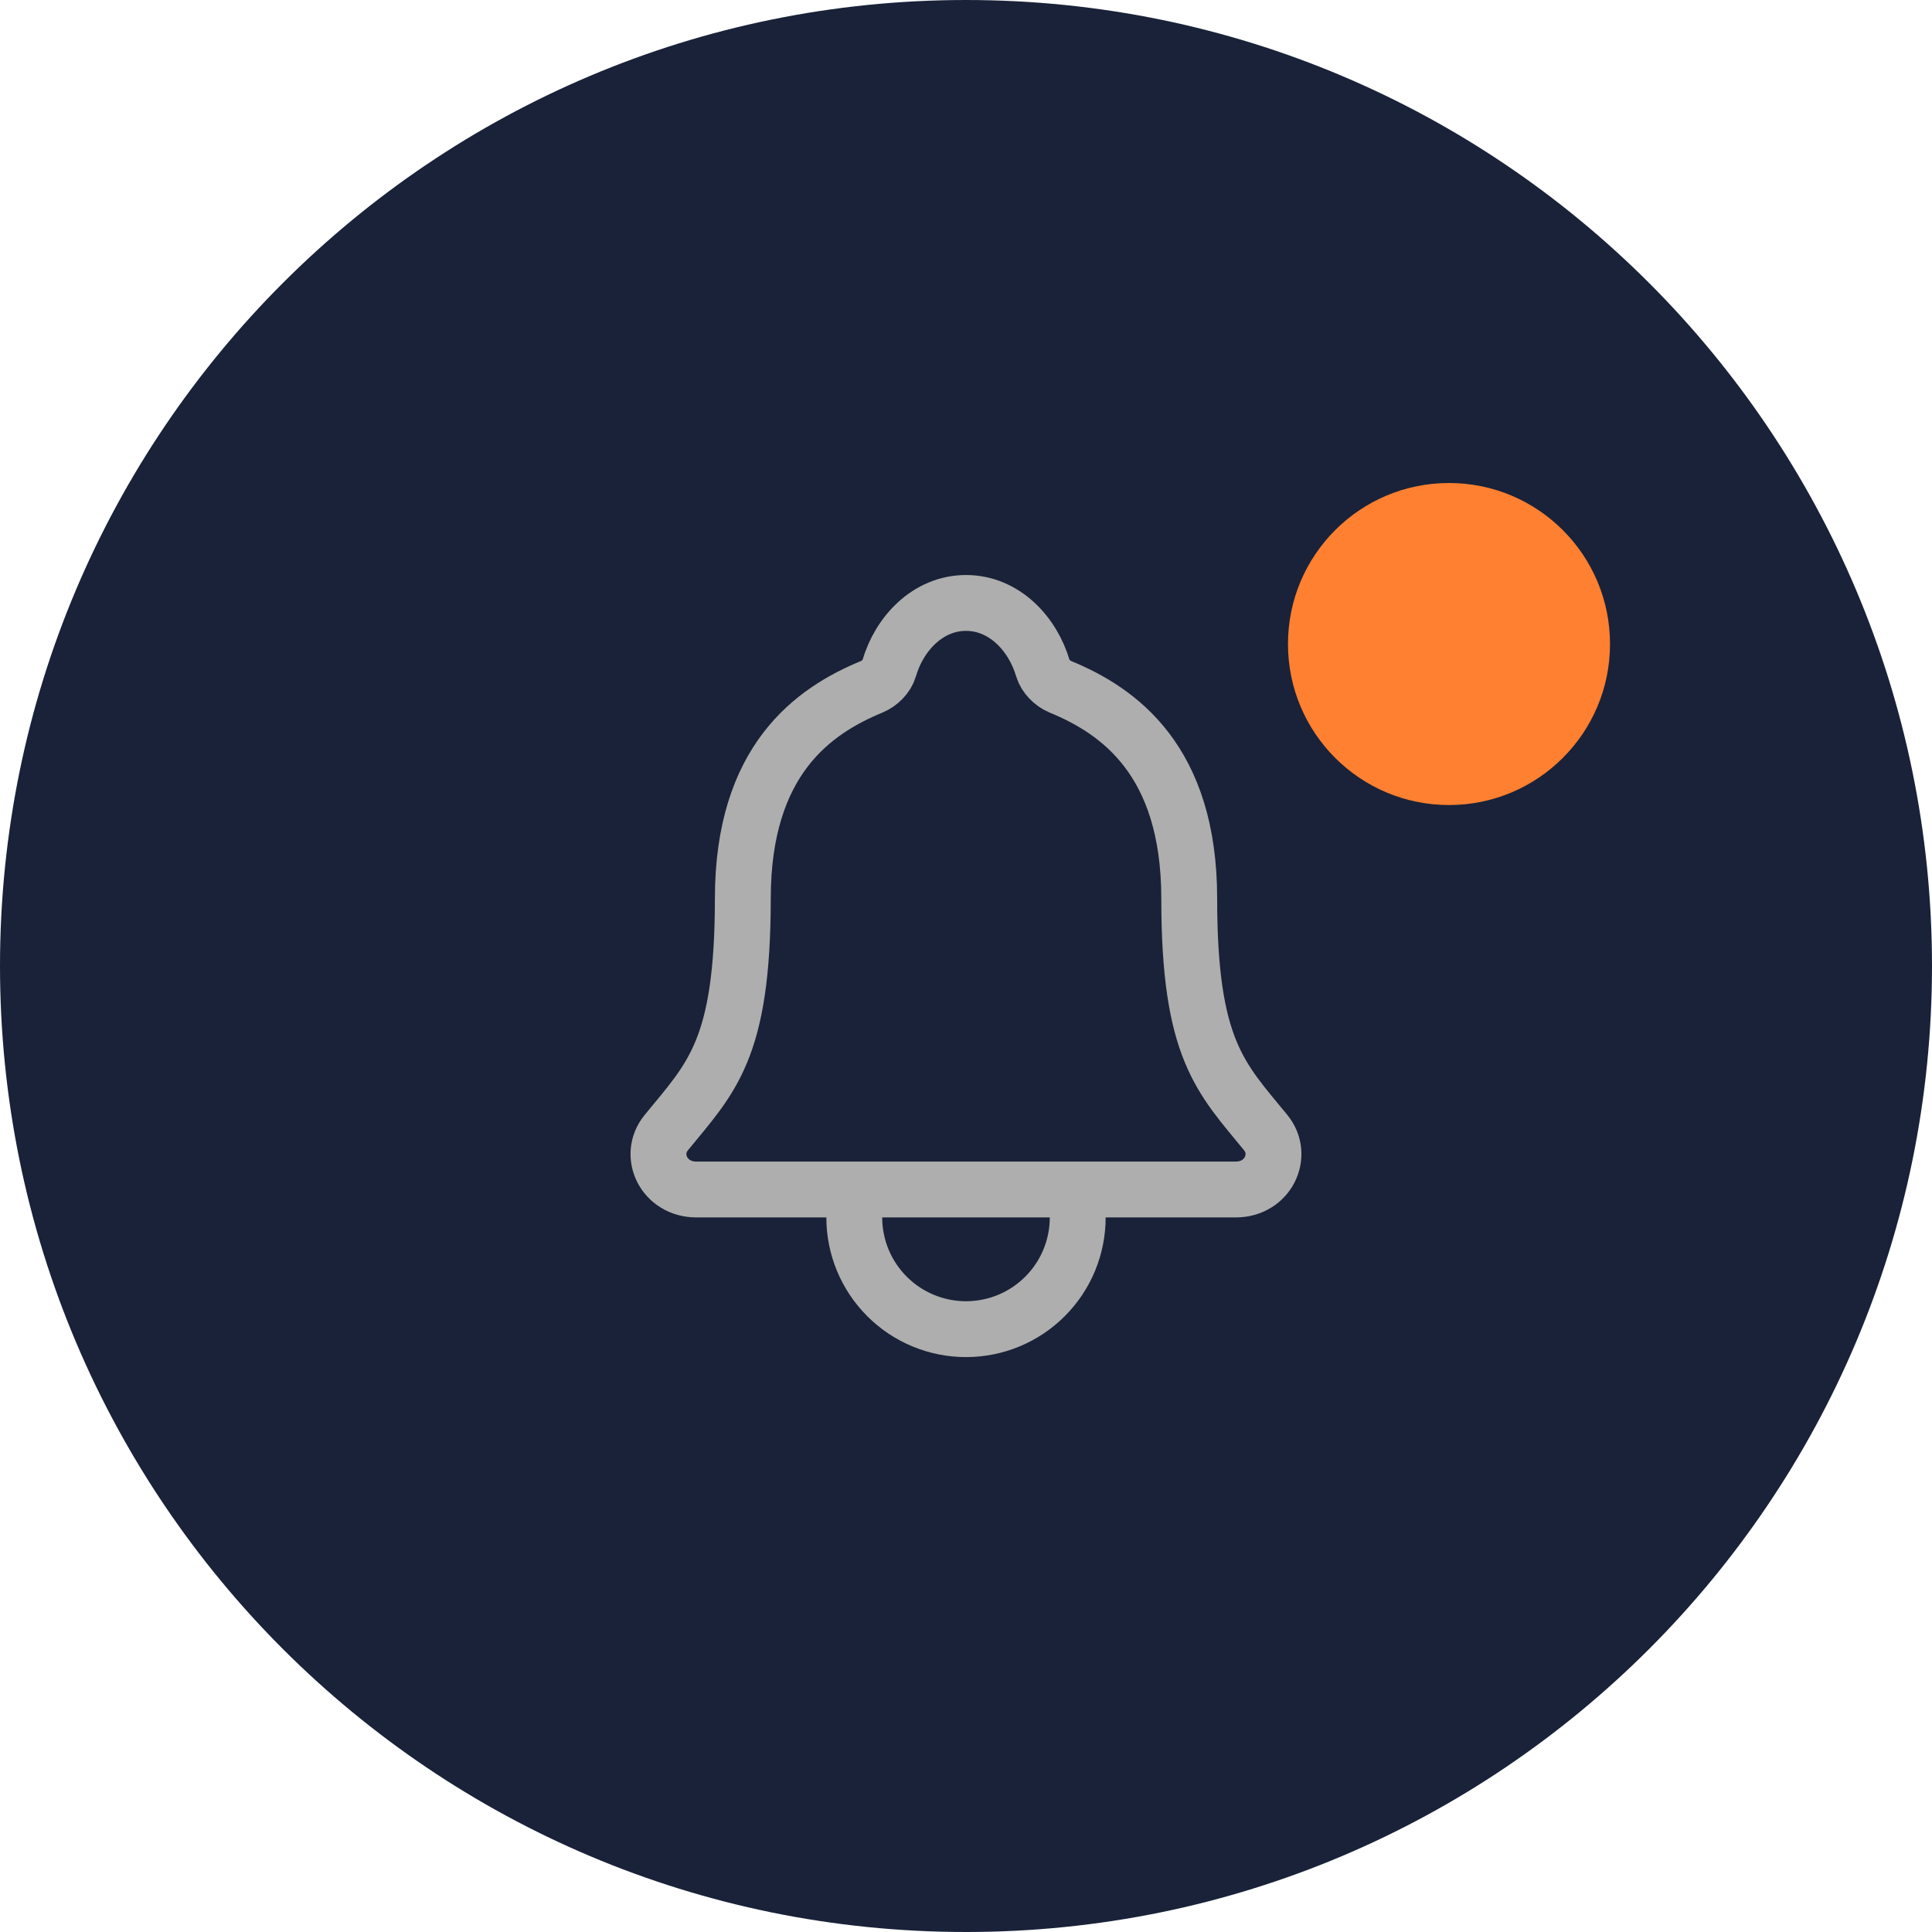
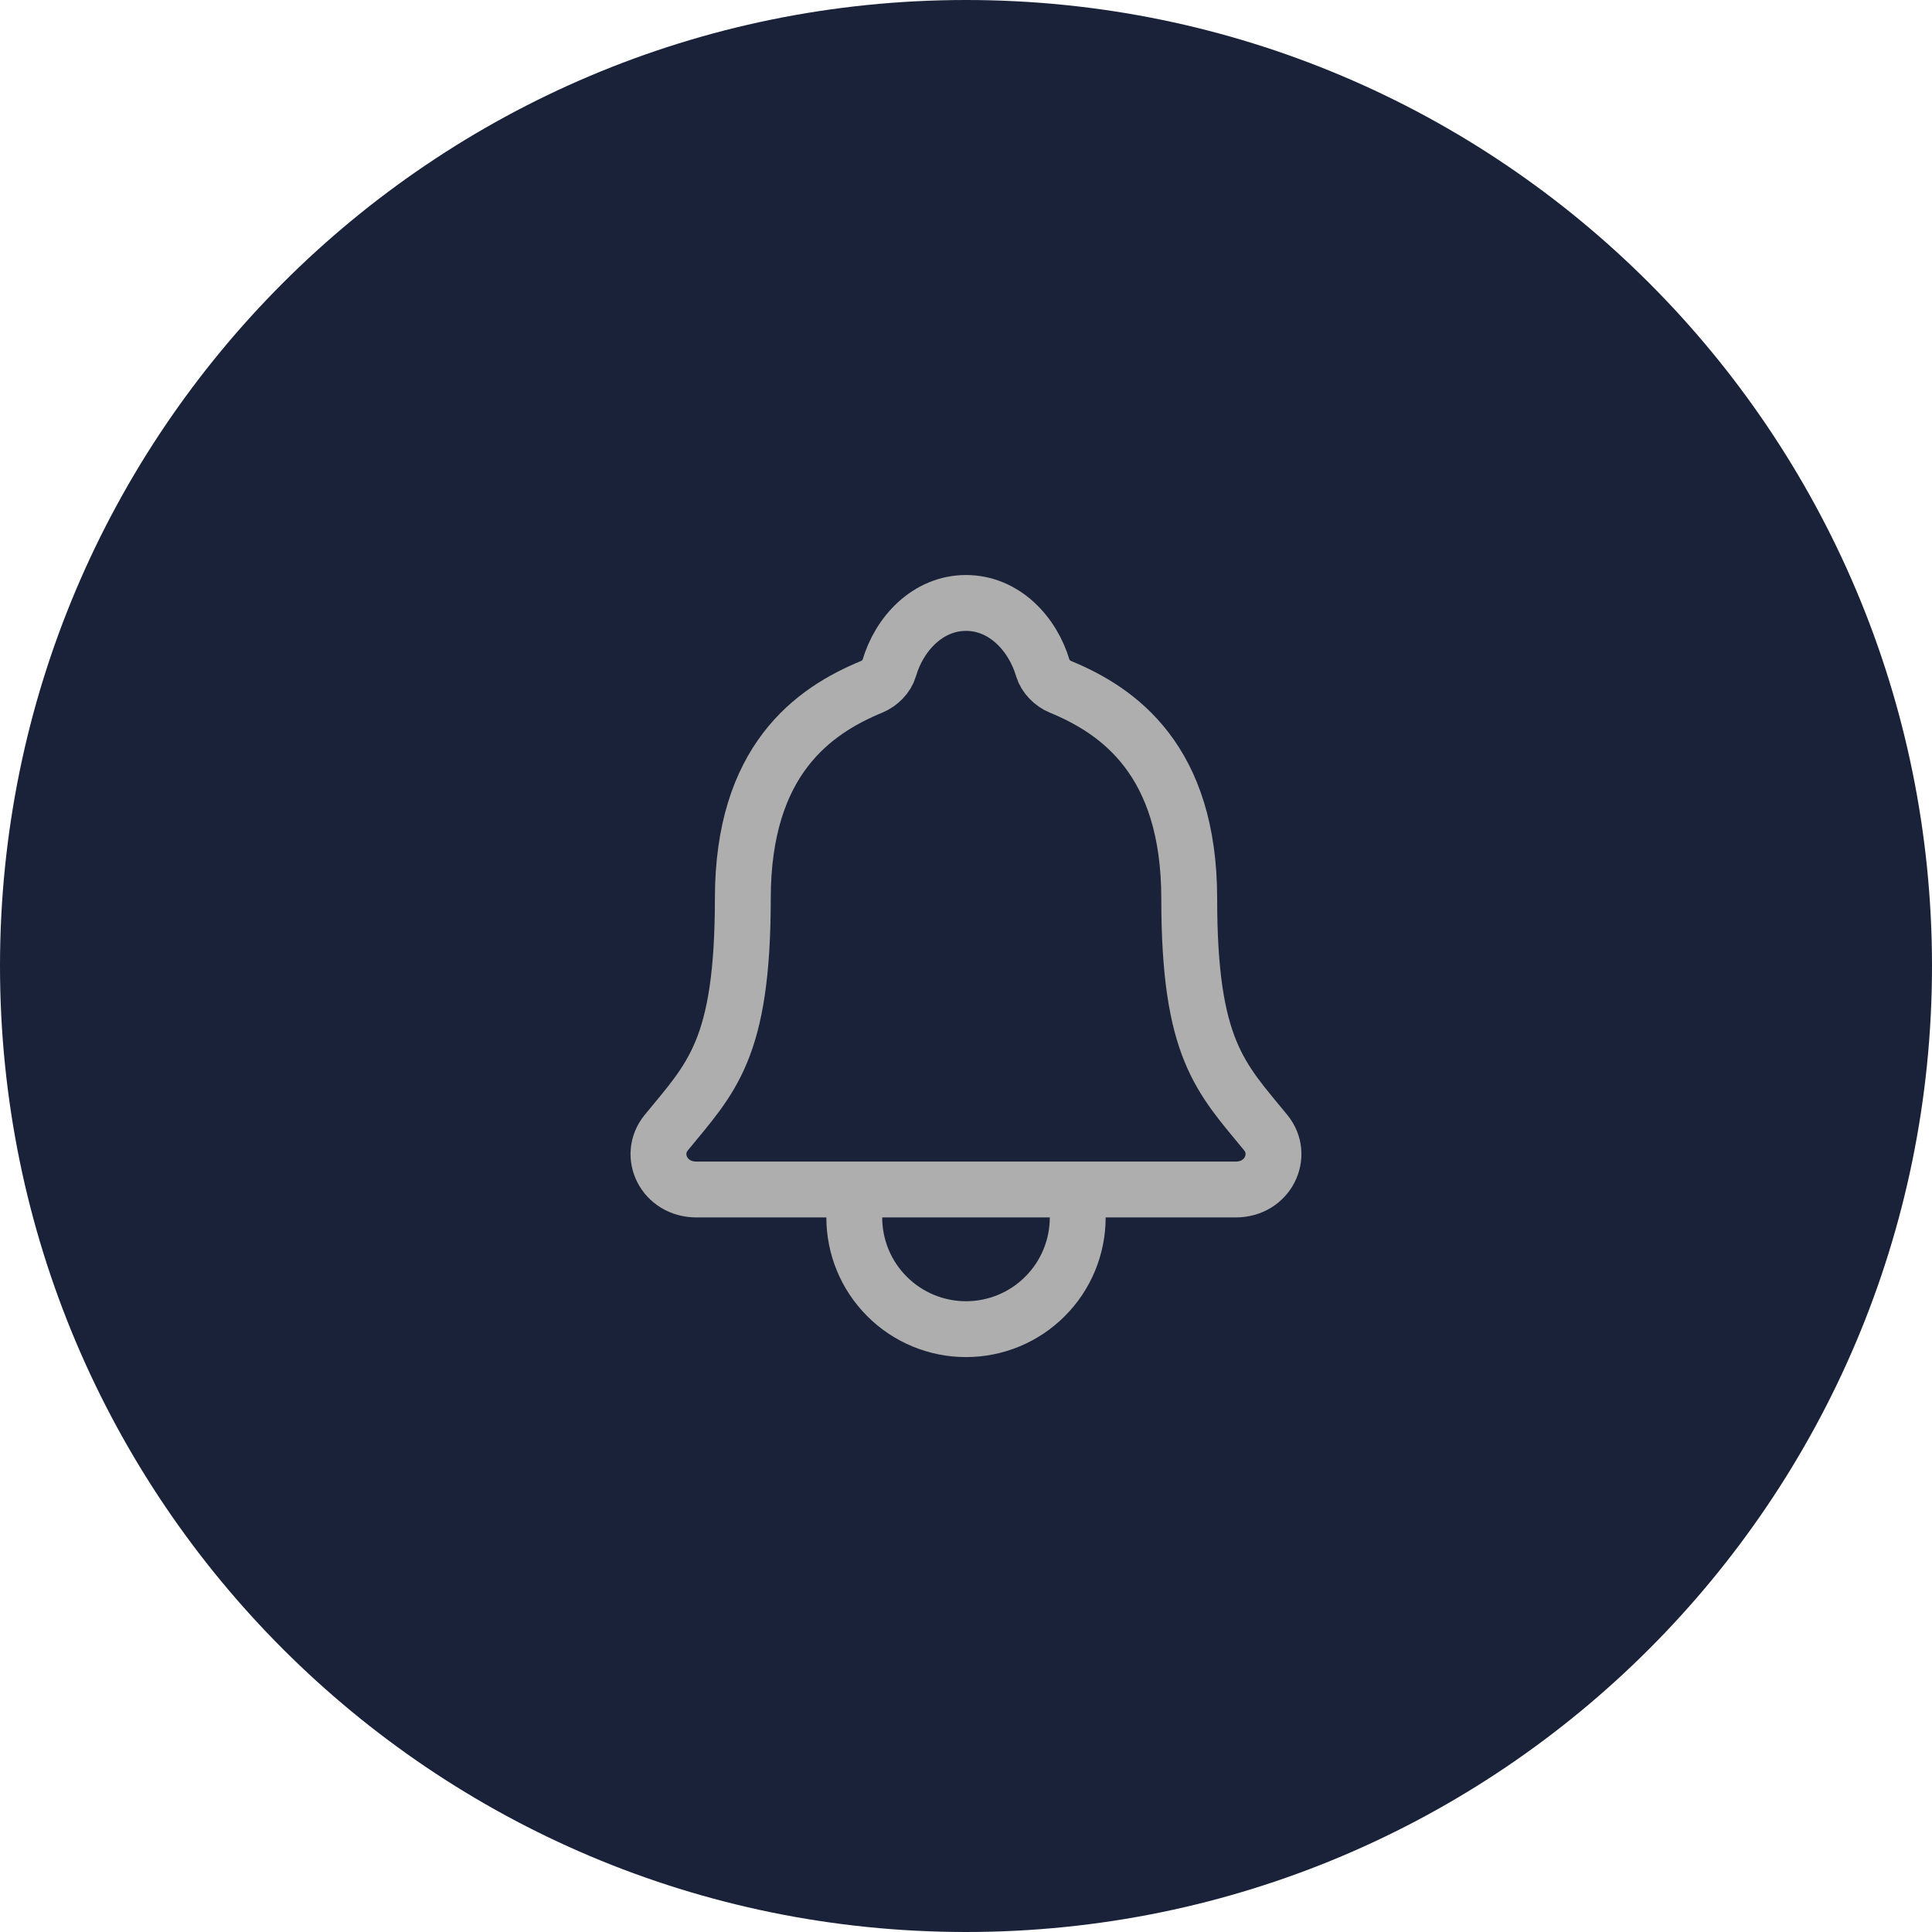
<svg xmlns="http://www.w3.org/2000/svg" width="35" height="35" viewBox="0 0 35 35" fill="none">
  <g id="Group 1000002536">
    <g id="Group 1000002393">
      <circle id="Ellipse 448" cx="17.5" cy="17.5" r="17.5" fill="#192238" />
      <g id="ion:notifications-outline">
        <path id="Vector" d="M19.524 21.549V22.055C19.524 22.592 19.311 23.107 18.931 23.486C18.552 23.866 18.037 24.079 17.5 24.079C16.963 24.079 16.448 23.866 16.069 23.486C15.689 23.107 15.476 22.592 15.476 22.055V21.549M22.93 20.519C22.117 19.525 21.544 19.019 21.544 16.279C21.544 13.769 20.262 12.875 19.208 12.441C19.068 12.383 18.936 12.251 18.893 12.107C18.708 11.477 18.189 10.923 17.5 10.923C16.811 10.923 16.291 11.478 16.108 12.108C16.066 12.253 15.934 12.383 15.794 12.441C14.738 12.876 13.457 13.767 13.457 16.279C13.456 19.019 12.883 19.525 12.07 20.519C11.734 20.931 12.029 21.549 12.617 21.549H22.386C22.971 21.549 23.264 20.929 22.93 20.519Z" stroke="#AEAEAE" stroke-width="1.012" stroke-linecap="round" stroke-linejoin="round" />
      </g>
    </g>
-     <circle id="Ellipse 467" cx="26.25" cy="11.667" r="2.917" fill="#FF8030" />
  </g>
</svg>
